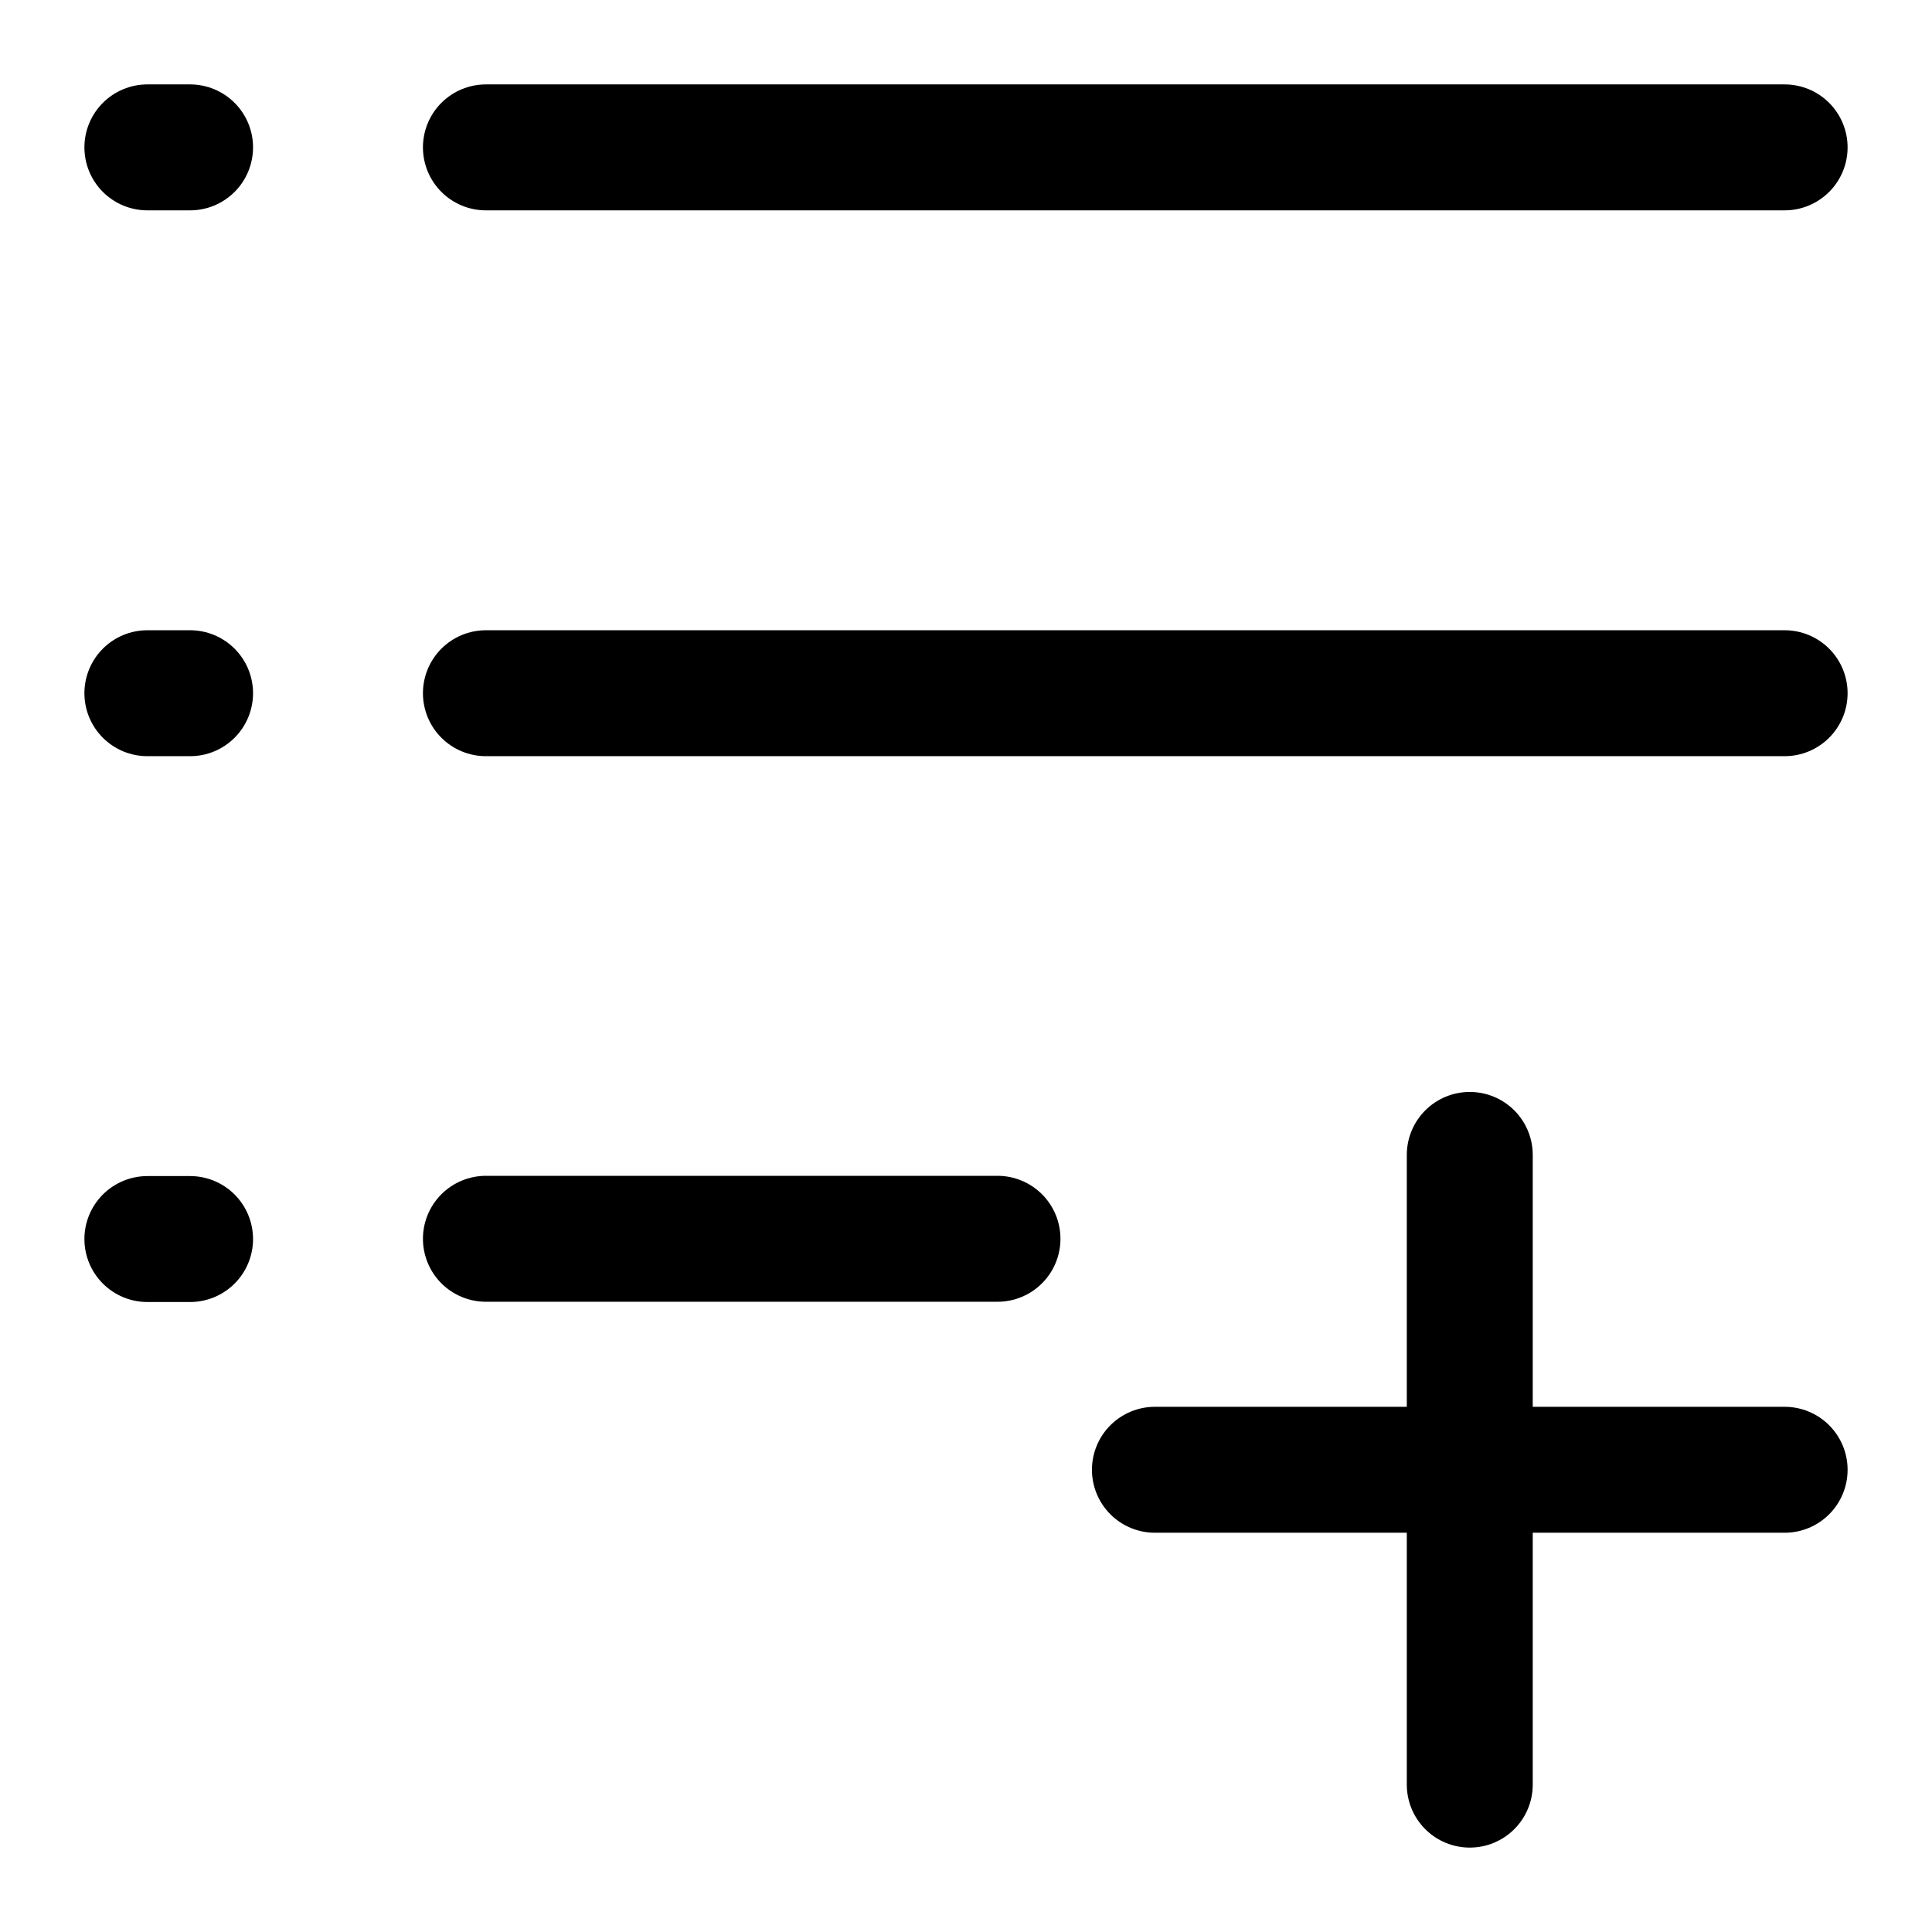
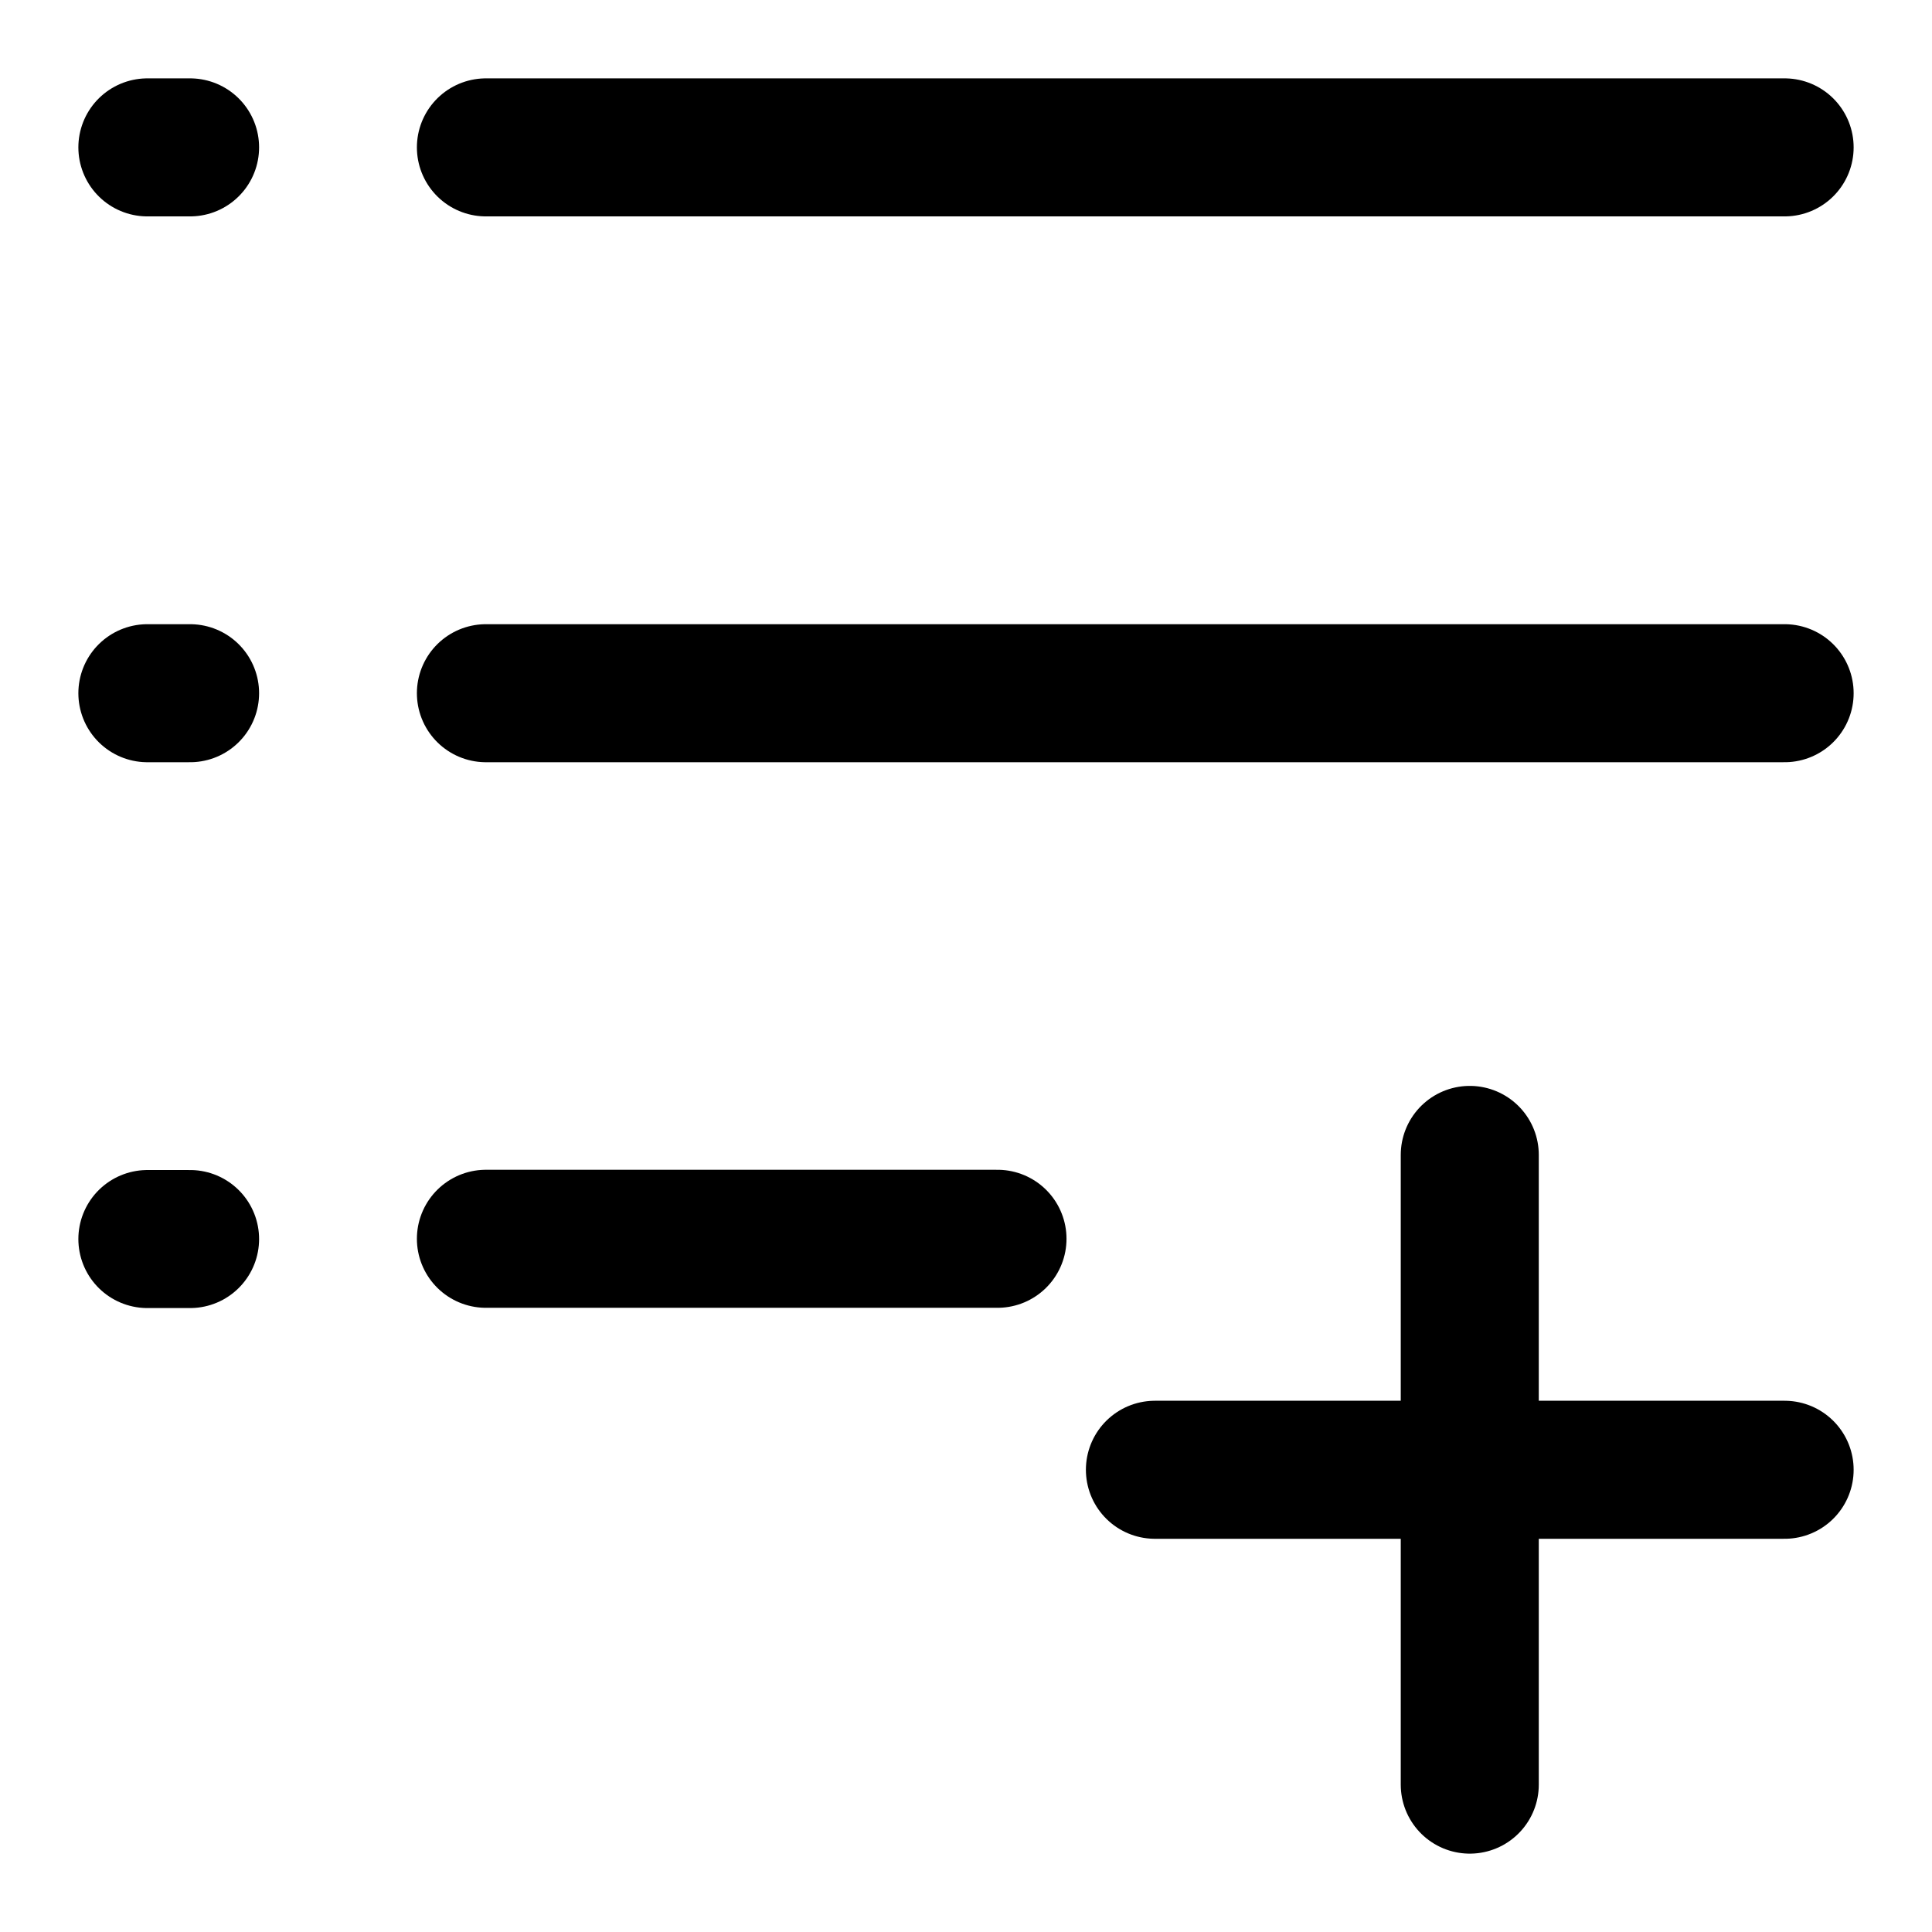
<svg xmlns="http://www.w3.org/2000/svg" clip-rule="evenodd" fill-rule="evenodd" stroke-linecap="round" stroke-linejoin="round" viewBox="0 0 14 14">
-   <g fill="none" stroke="currentColor" transform="matrix(.912623 0 0 .912623 .611639 .611639)">
+   <g fill="none" stroke="currentColor" stroke-width="1.096" transform="matrix(.912623 0 0 .912623 .611639 .611639)">
    <path d="m11 8.5v5m-2.5-2.5h5" />
    <path d="m.5.5h.339" />
    <path d="m.5 4.834h.339" />
    <path d="m.5 9.168h.339" />
    <path d="m3.188.5h10.312m-10.312 4.334h10.312m-10.312 4.332h4.062" />
  </g>
</svg>
